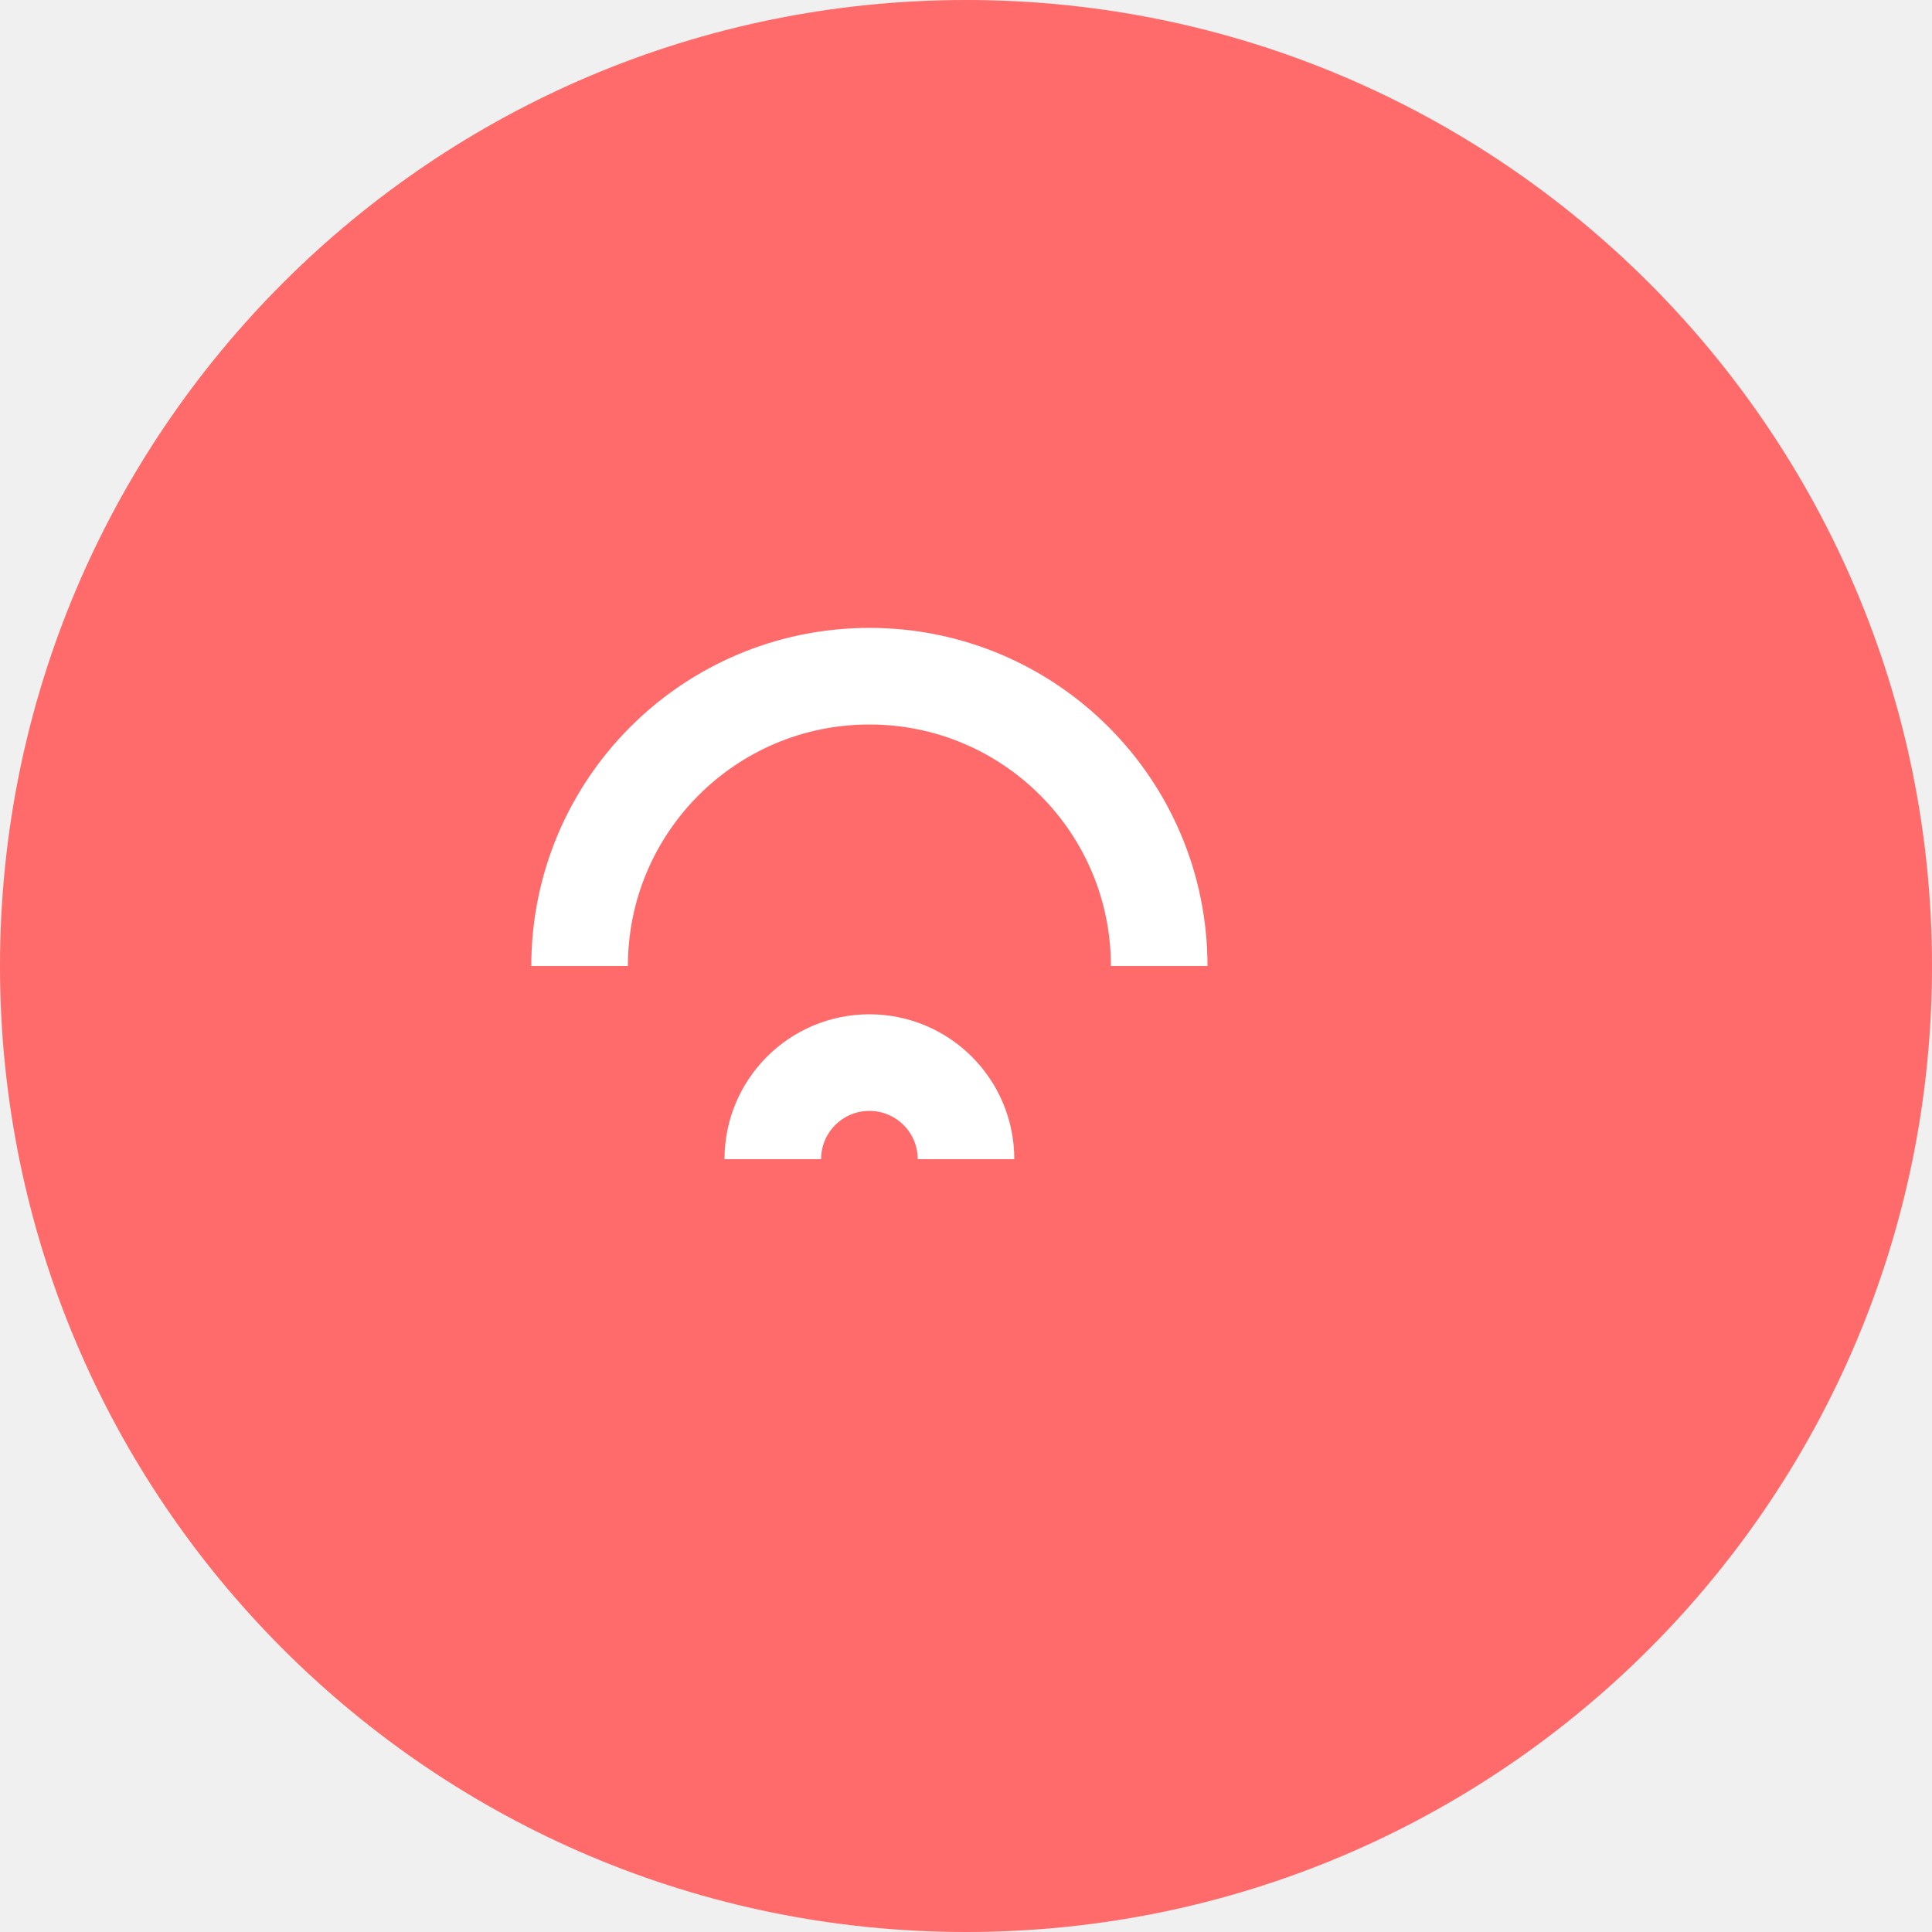
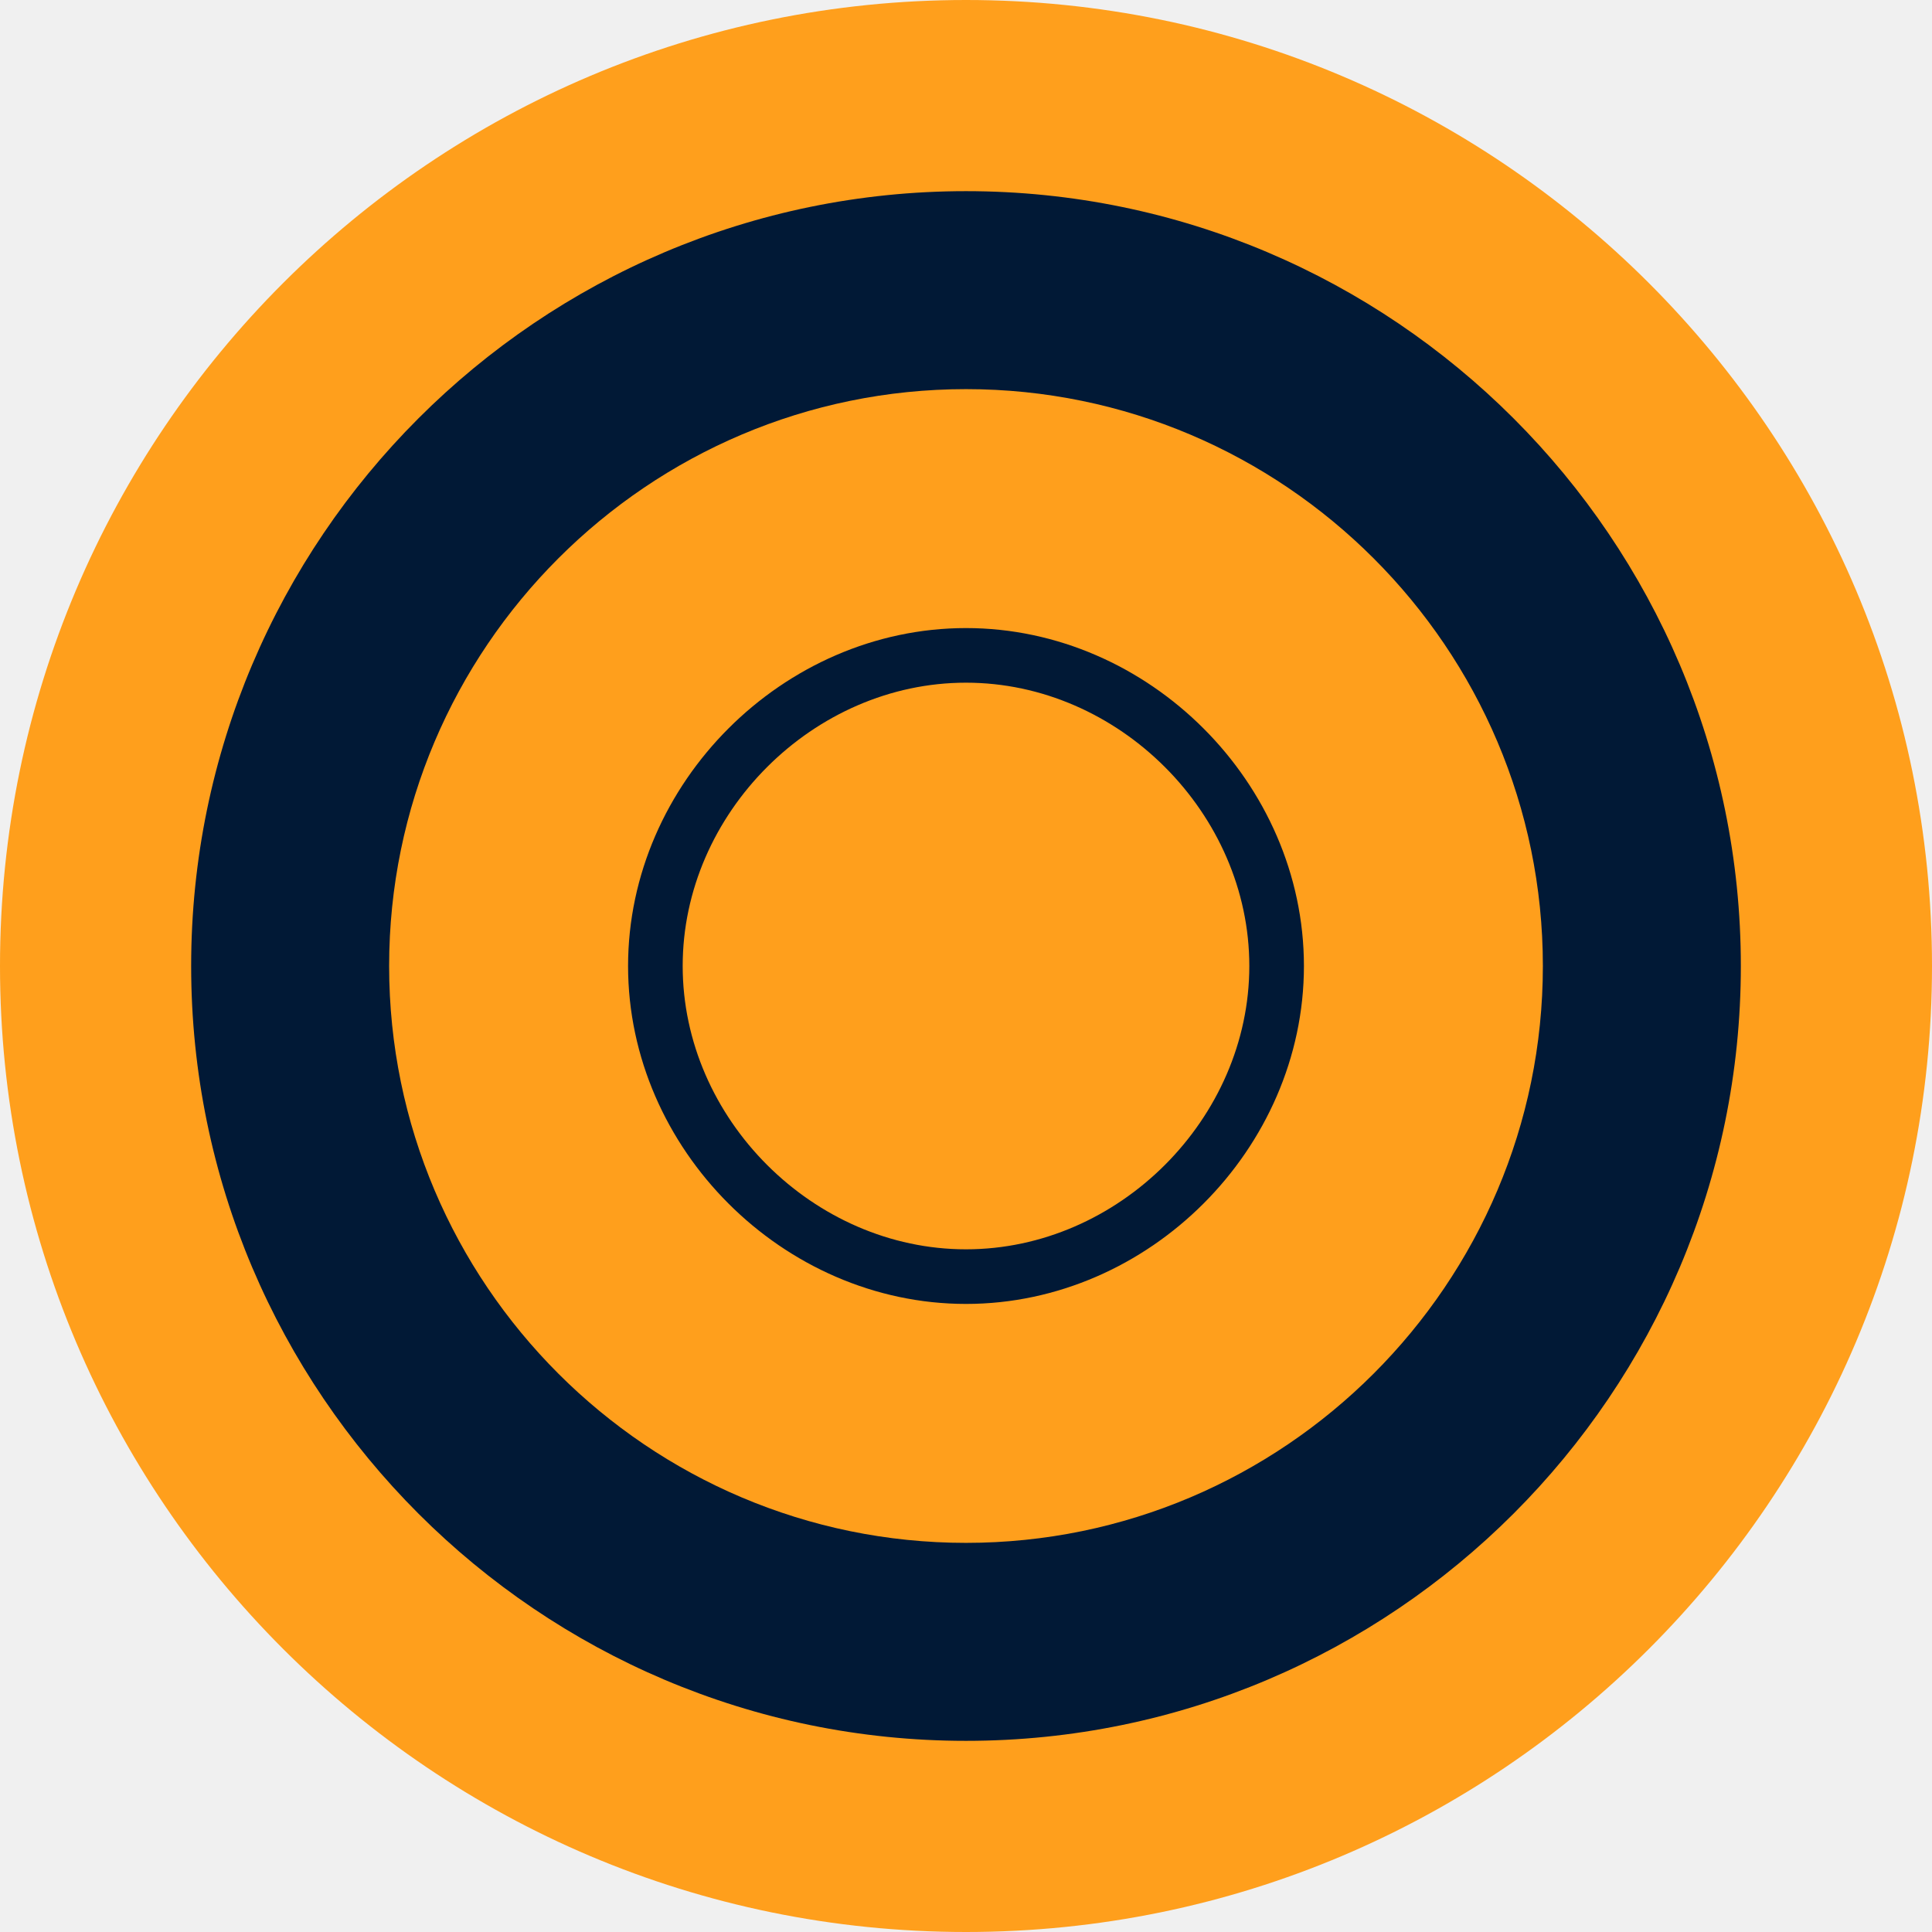
- <svg xmlns="http://www.w3.org/2000/svg" width="40" height="40" viewBox="0 0 40 40" fill="none">
-   <circle cx="20" cy="20" r="20" fill="#FF6B6B" />
-   <path d="M12 20C12 16.686 14.686 14 18 14C21.314 14 24 16.686 24 20" stroke="white" stroke-width="2" />
-   <path d="M16 24C16 22.895 16.895 22 18 22C19.105 22 20 22.895 20 24" stroke="white" stroke-width="2" />
+ <svg xmlns="http://www.w3.org/2000/svg" width="283" height="283" fill="none">
+   <path d="M141.5 283C219.589 283 283 219.589 283 141.5C283 63.411 219.589 0 141.5 0C63.411 0 0 63.411 0 141.5C0 219.589 63.411 283 141.5 283Z" fill="#FF9F1C" />
+   <path d="M141.5 255C204.066 255 255 204.066 255 141.5C255 78.933 204.066 28 141.5 28C78.933 28 28 78.933 28 141.5C28 204.066 78.933 255 141.5 255Z" fill="#011936" />
+   <path d="M141.5 226C188.063 226 226 188.063 226 141.5C226 94.936 188.063 57 141.5 57C94.936 57 57 94.936 57 141.5C57 188.063 94.936 226 141.5 226Z" fill="#FF9F1C" />
+   <path d="M96 141.5C96 116.923 116.923 96 141.5 96C166.077 96 187 116.923 187 141.5" stroke="#011936" stroke-width="8" />
+   <path d="M96 141.5C96 166.077 116.923 187 141.5 187C166.077 187 187 166.077 187 141.5" stroke="#011936" stroke-width="8" />
</svg>
